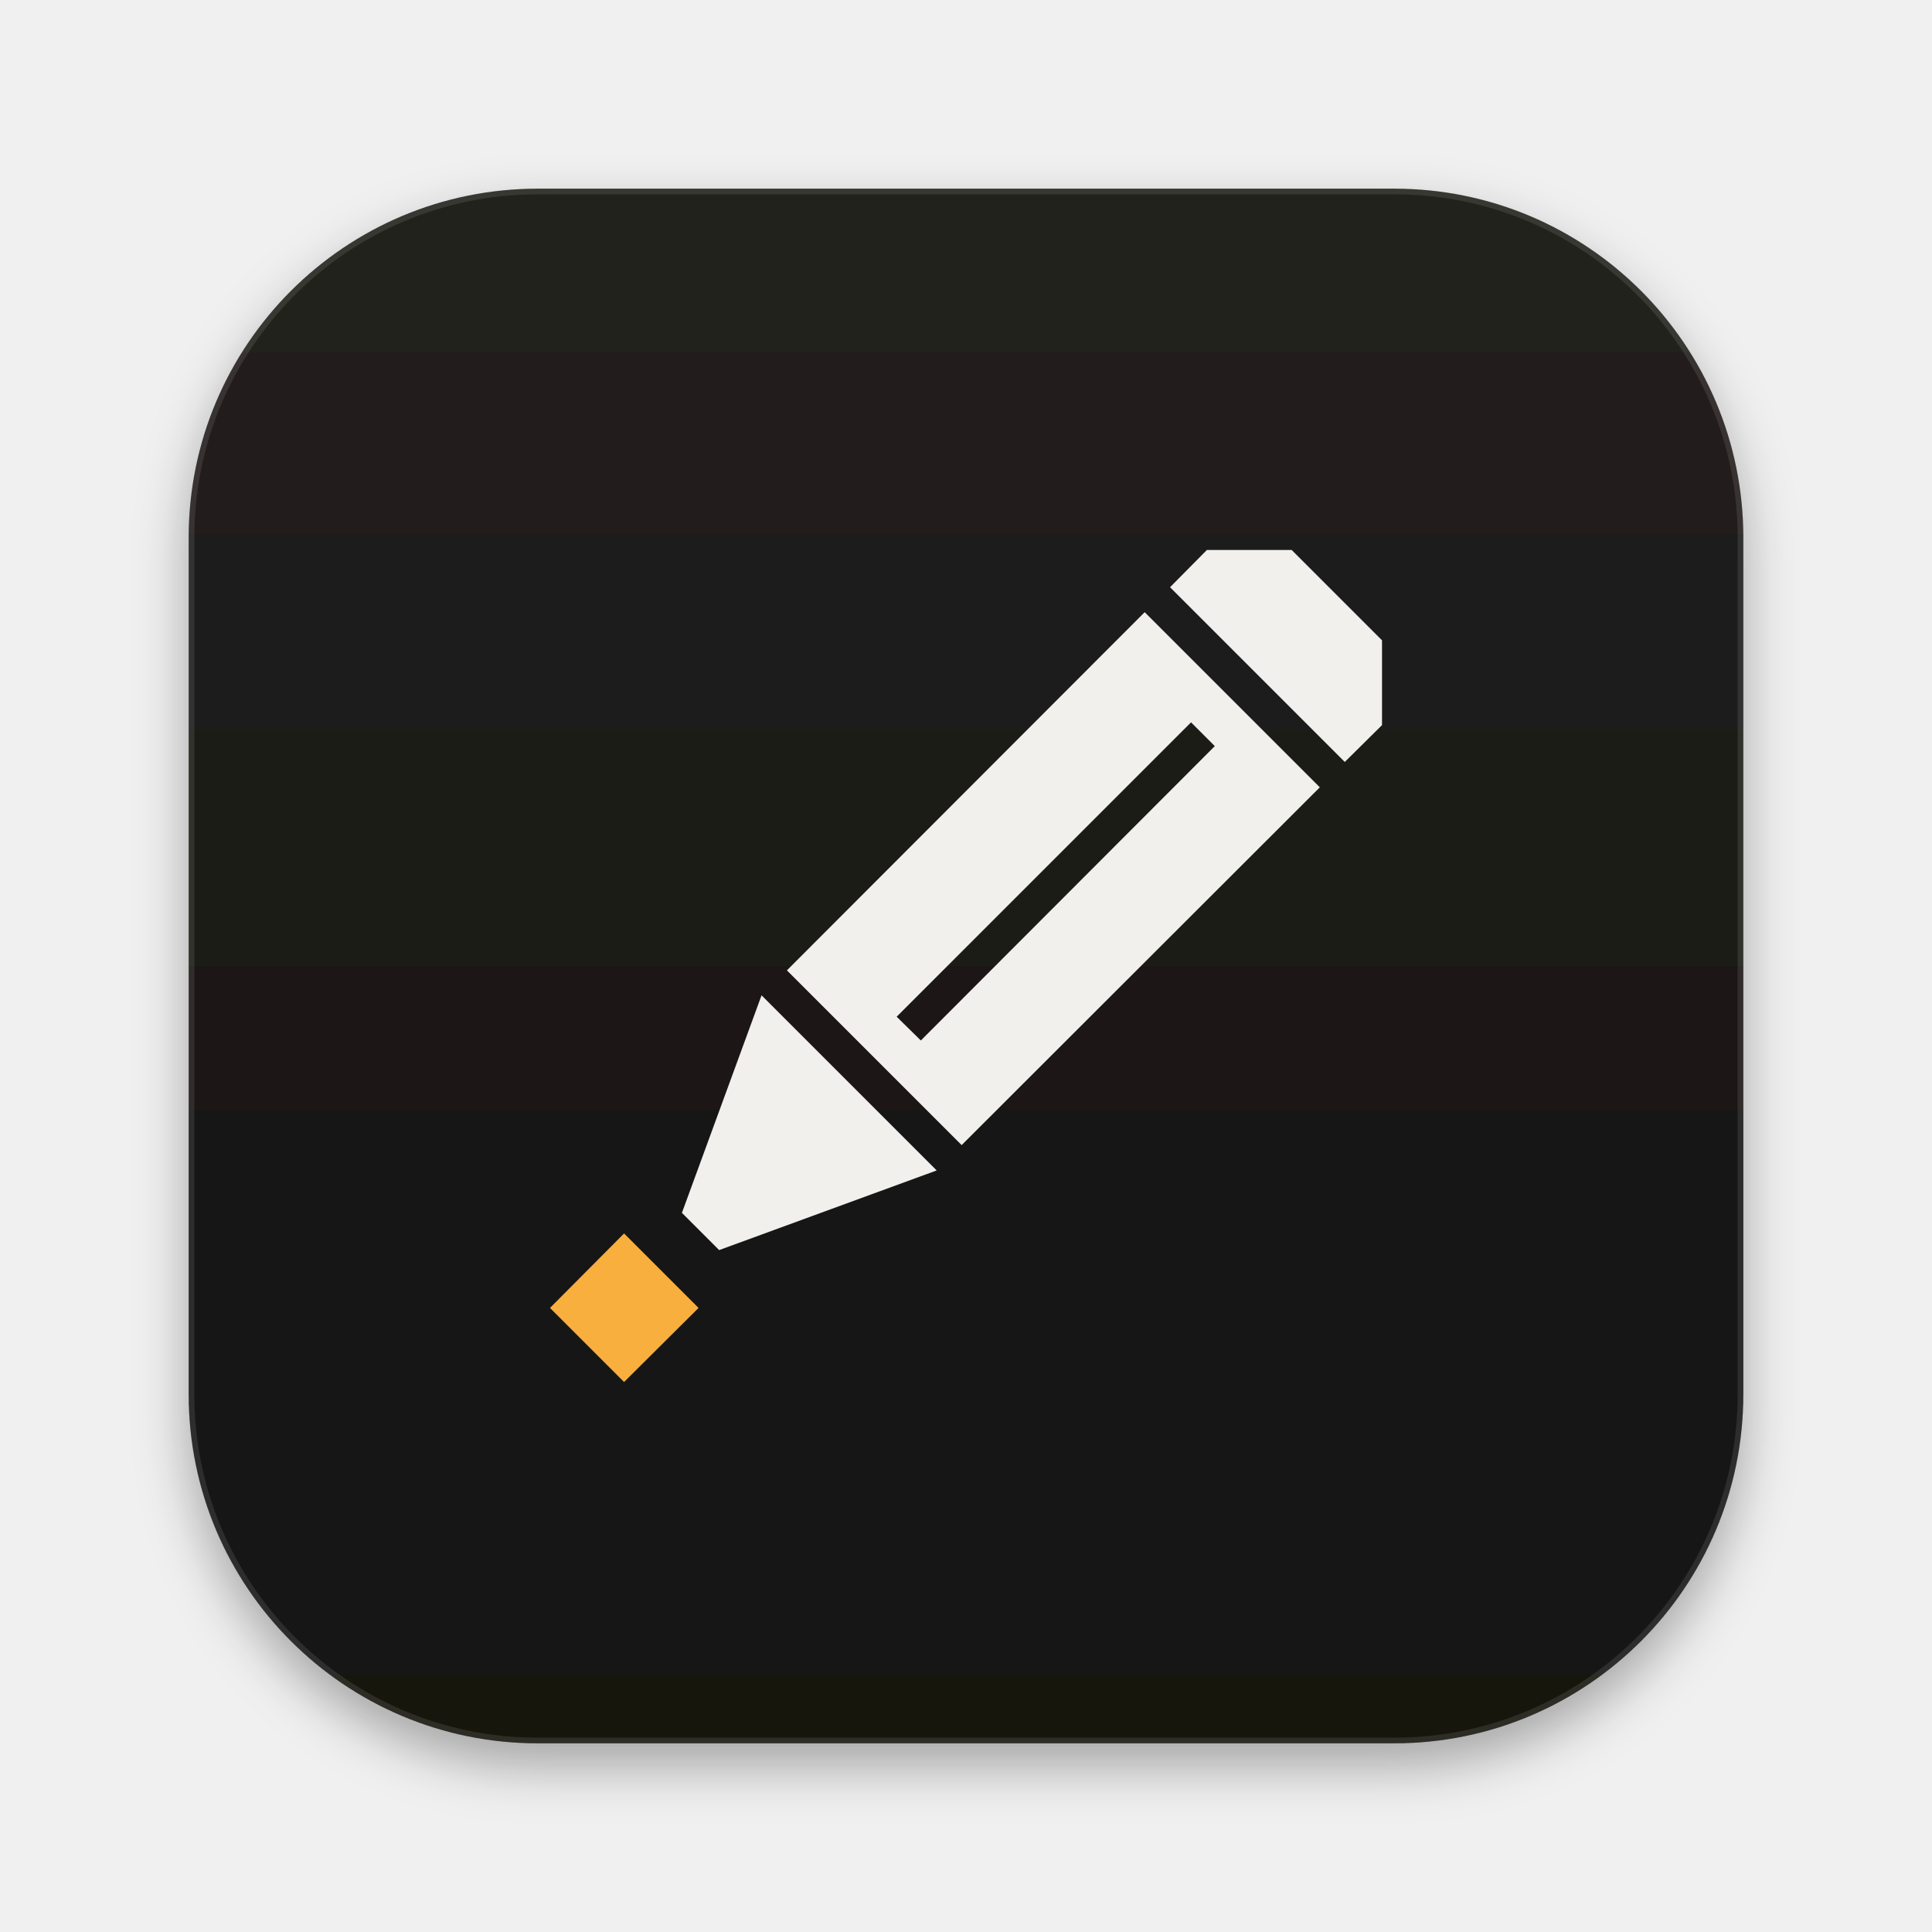
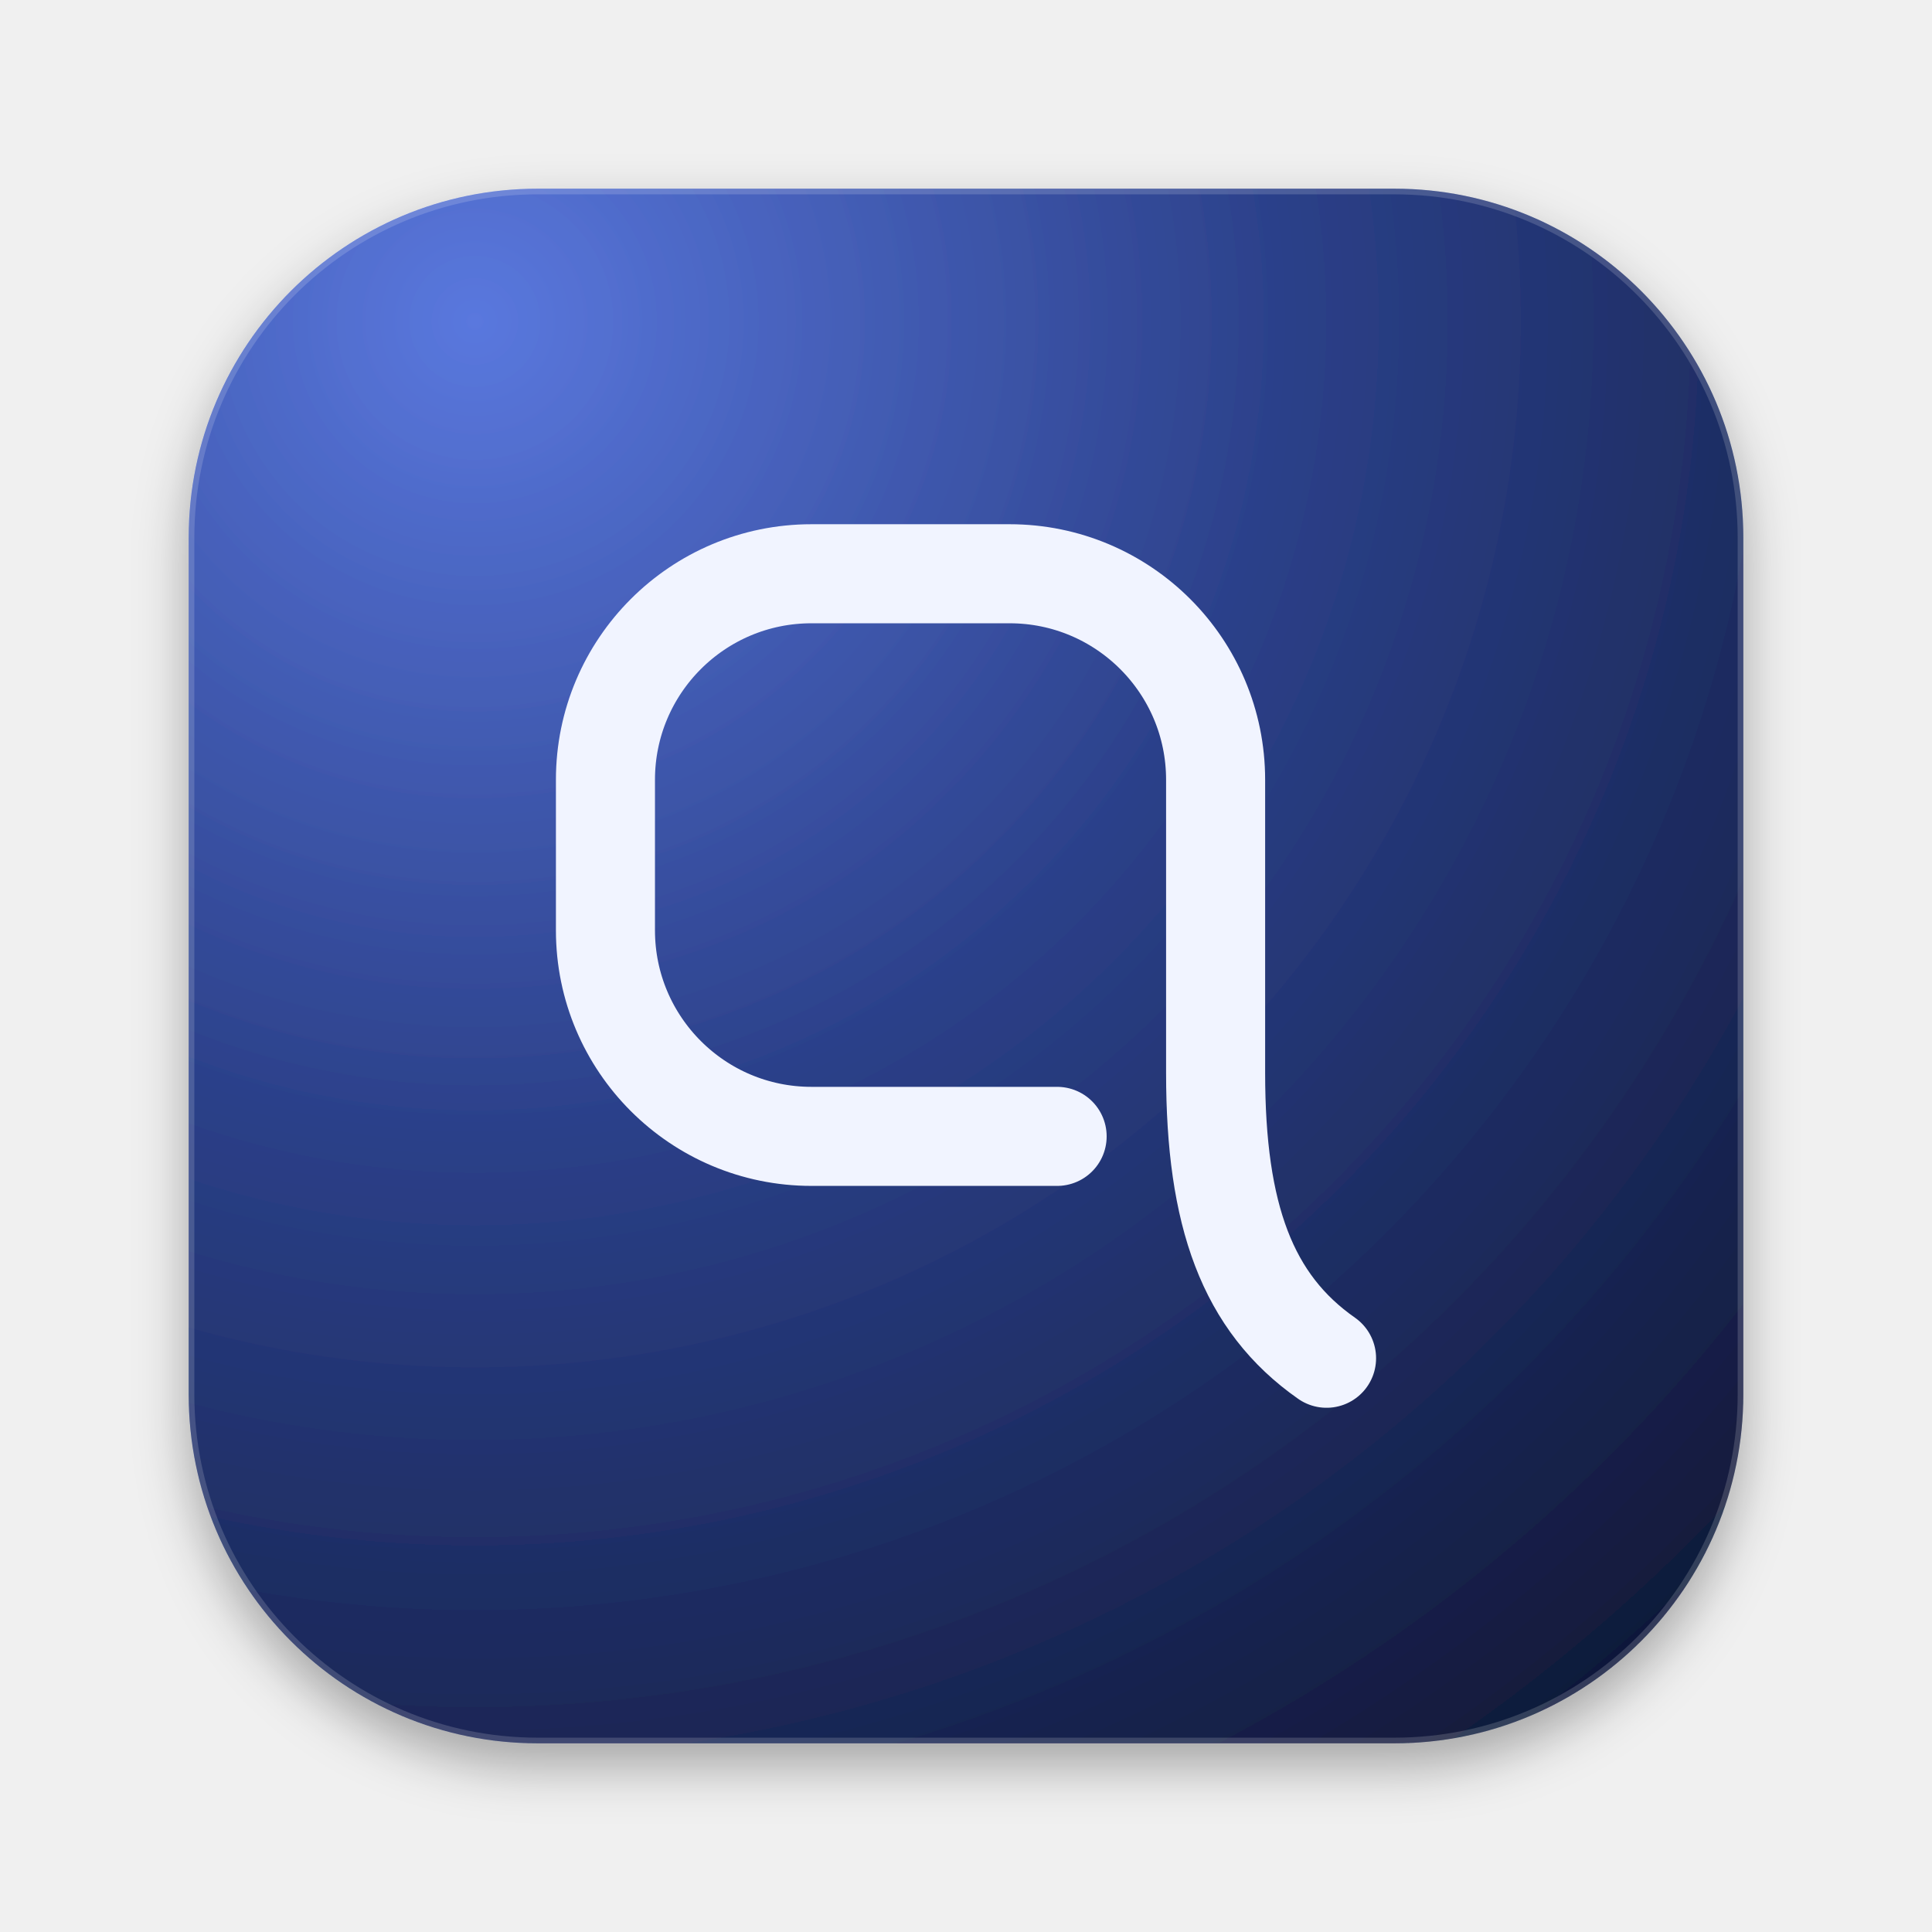
<svg xmlns="http://www.w3.org/2000/svg" width="1024" height="1024" viewBox="0 0 1024 1024">
  <defs>
-     <linearGradient id="tile" x1="0" y1="0" x2="0" y2="1">
-       <stop offset="0" stop-color="#23211e" />
-       <stop offset="1" stop-color="#131211" />
-     </linearGradient>
+     <radialGradient id="tile" cx="18%" cy="8%" r="118%">
+       <stop offset="0" stop-color="#5a78de" />
+       <stop offset=".45" stop-color="#2b4089" />
+       <stop offset="1" stop-color="#0f1736" />
+     </radialGradient>
    <filter id="shadow" x="-10%" y="-10%" width="120%" height="125%">
      <feDropShadow dx="0" dy="12" stdDeviation="14" flood-color="#000" flood-opacity=".32" />
    </filter>
  </defs>
  <rect x="100" y="100" width="824" height="824" rx="185" fill="url(#tile)" filter="url(#shadow)" />
-   <rect x="101.5" y="101.5" width="821" height="821" rx="183.5" fill="none" stroke="#fff" stroke-opacity=".1" stroke-width="3" />
-   <g transform="translate(512 512) scale(21) translate(-12 -12)">
-     <path fill="#f2f0ed" fill-rule="evenodd" d="M20.22 1.5 22.5 3.78 22.5 5.92 21.56 6.85 17.15 2.44 18.08 1.5Z M16.51 3.07 20.93 7.49 11.89 16.52 7.48 12.11Z M6.84 12.74 11.26 17.16 5.77 19.17 4.83 18.23Z M17.68 5.85 10.25 13.28 10.86 13.88 18.28 6.45Z" />
-     <path fill="#f8af3d" d="M3.37 18.75 5.25 20.63 3.37 22.5 1.5 20.63Z" />
+   <rect x="101.5" y="101.5" width="821" height="821" rx="183.5" fill="none" stroke="#fff" stroke-opacity=".16" stroke-width="3" />
+   <g transform="translate(512 512) scale(21) translate(-12.3 -12.7)">
+     <path d="M21.4 22.6C19.4 21.2 18.6 19 18.6 15.4V8A5.2 5.2 0 0 0 13.4 2.8H8.4A5.2 5.2 0 0 0 3.2 8V11.8A5.2 5.2 0 0 0 8.4 17H14.6" fill="none" stroke="#f1f4ff" stroke-width="2.5" stroke-linecap="round" stroke-linejoin="round" />
  </g>
</svg>
